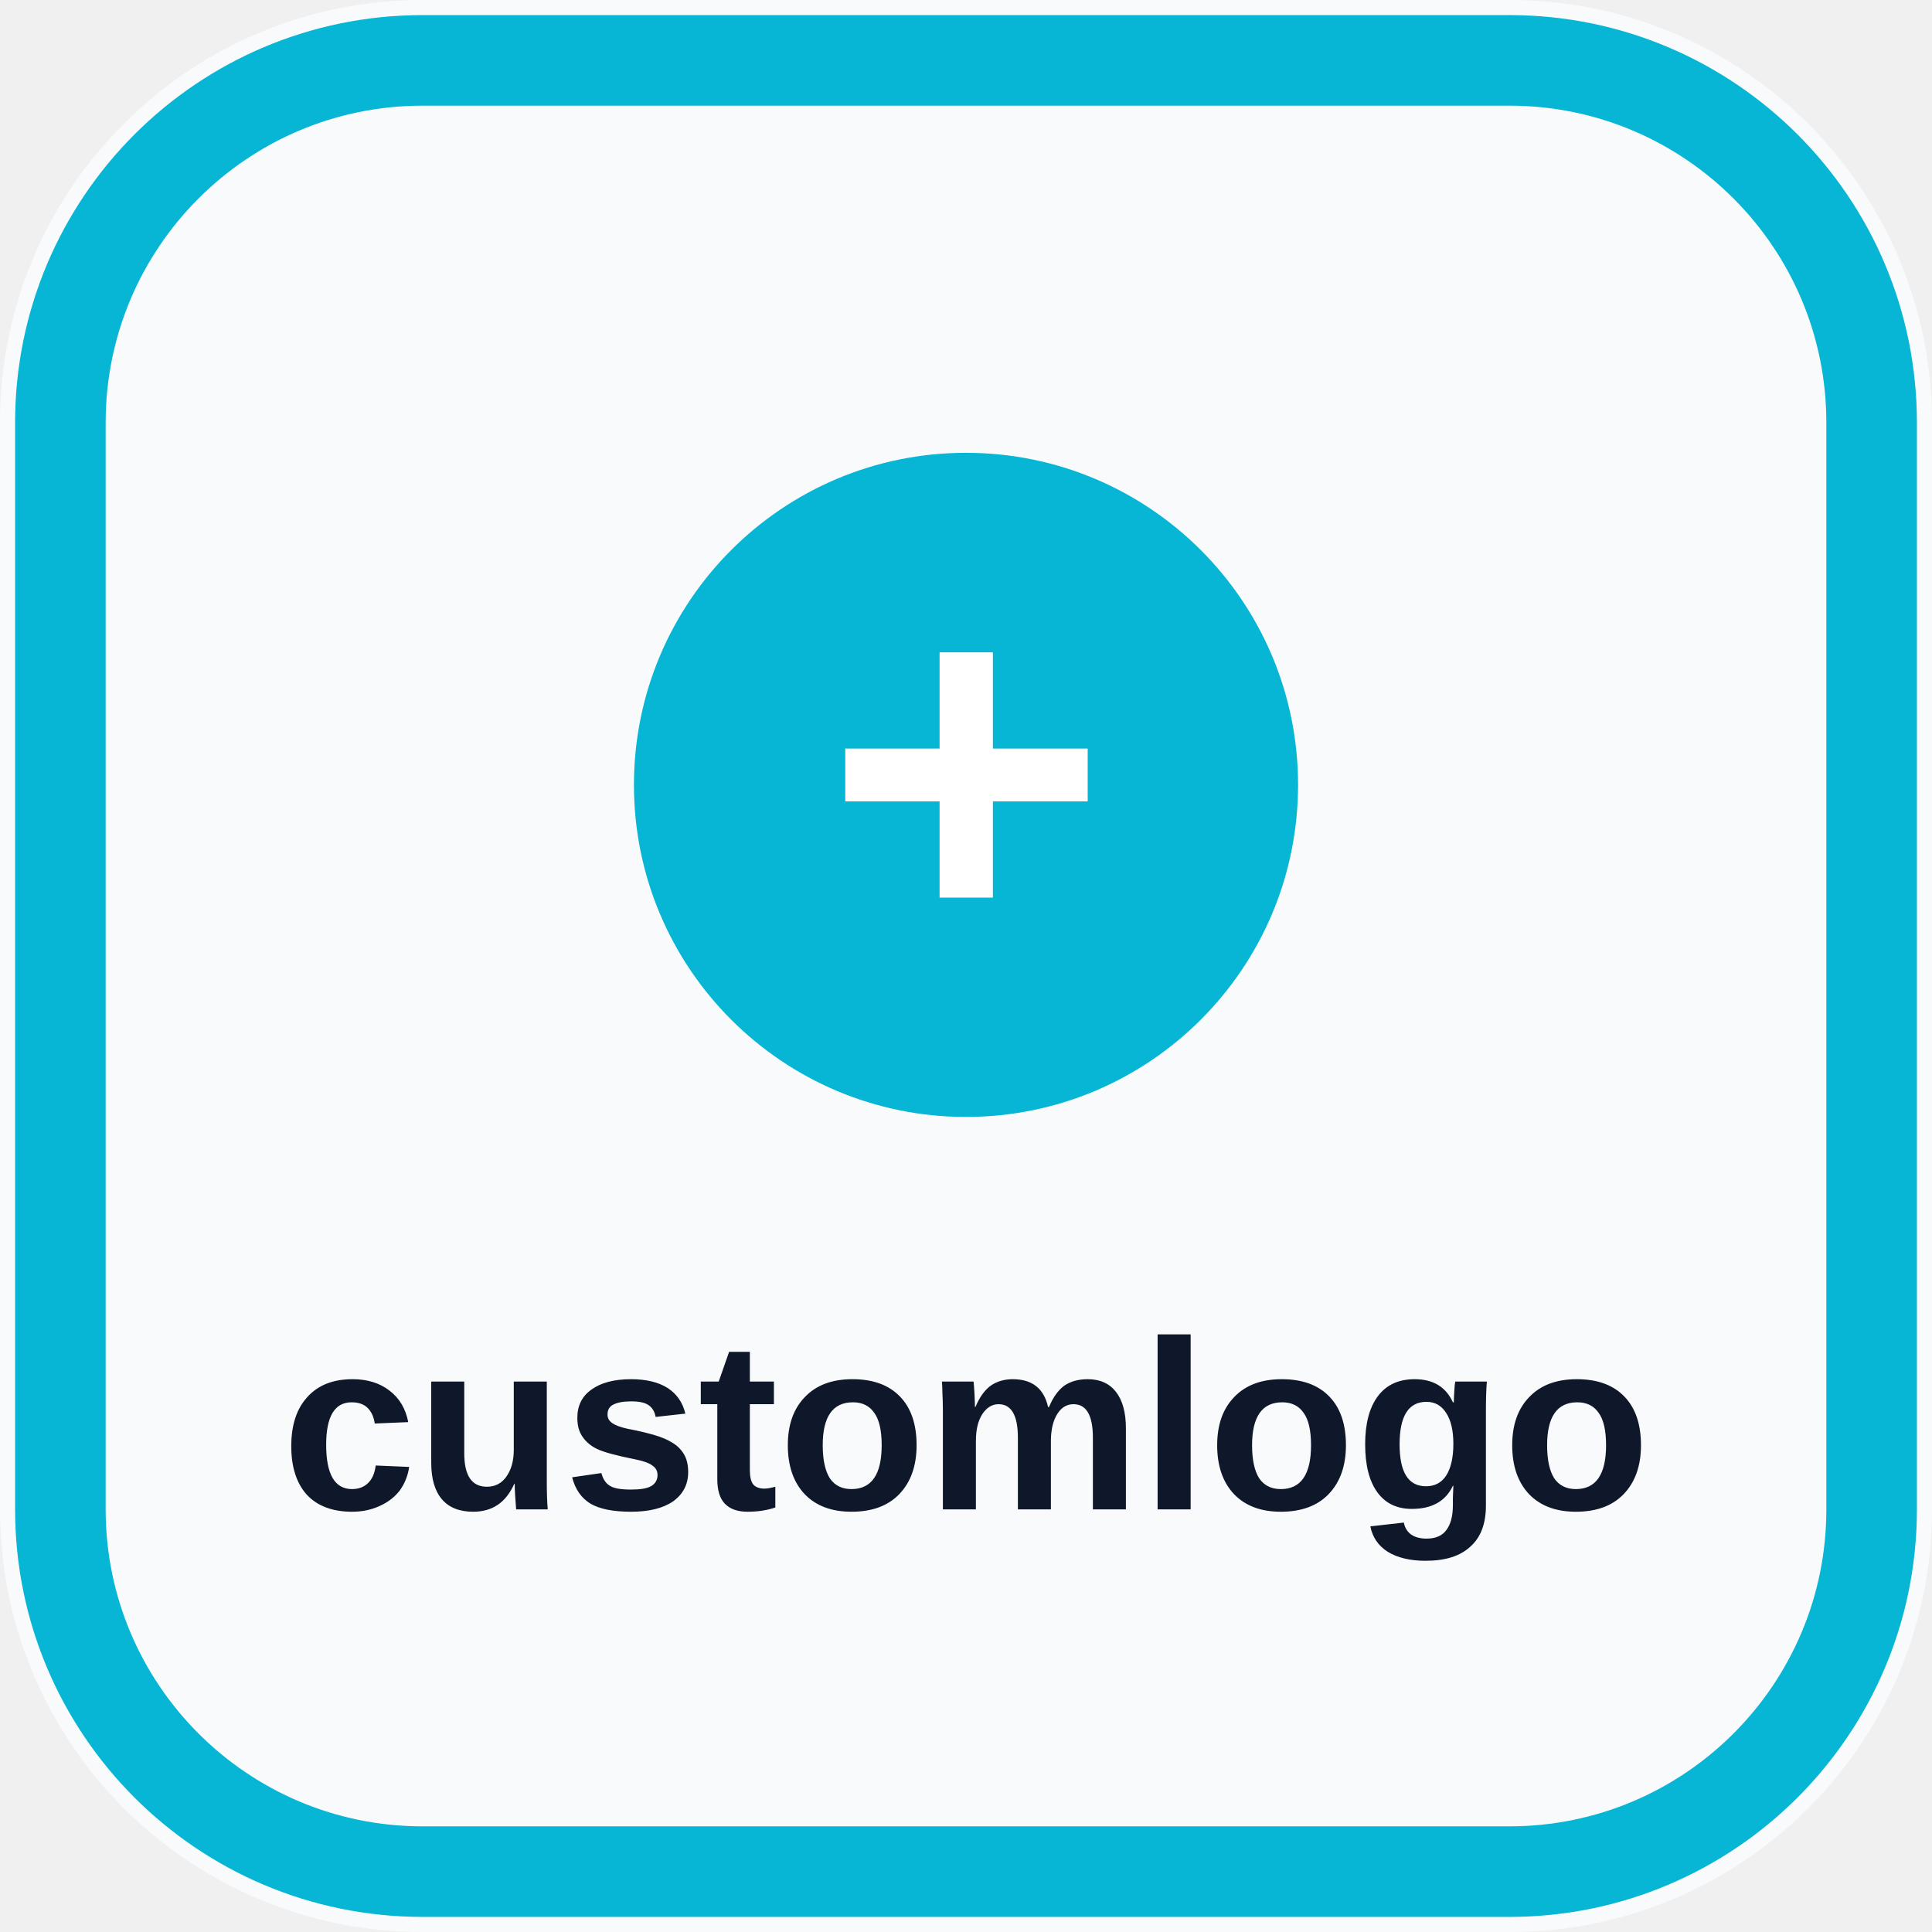
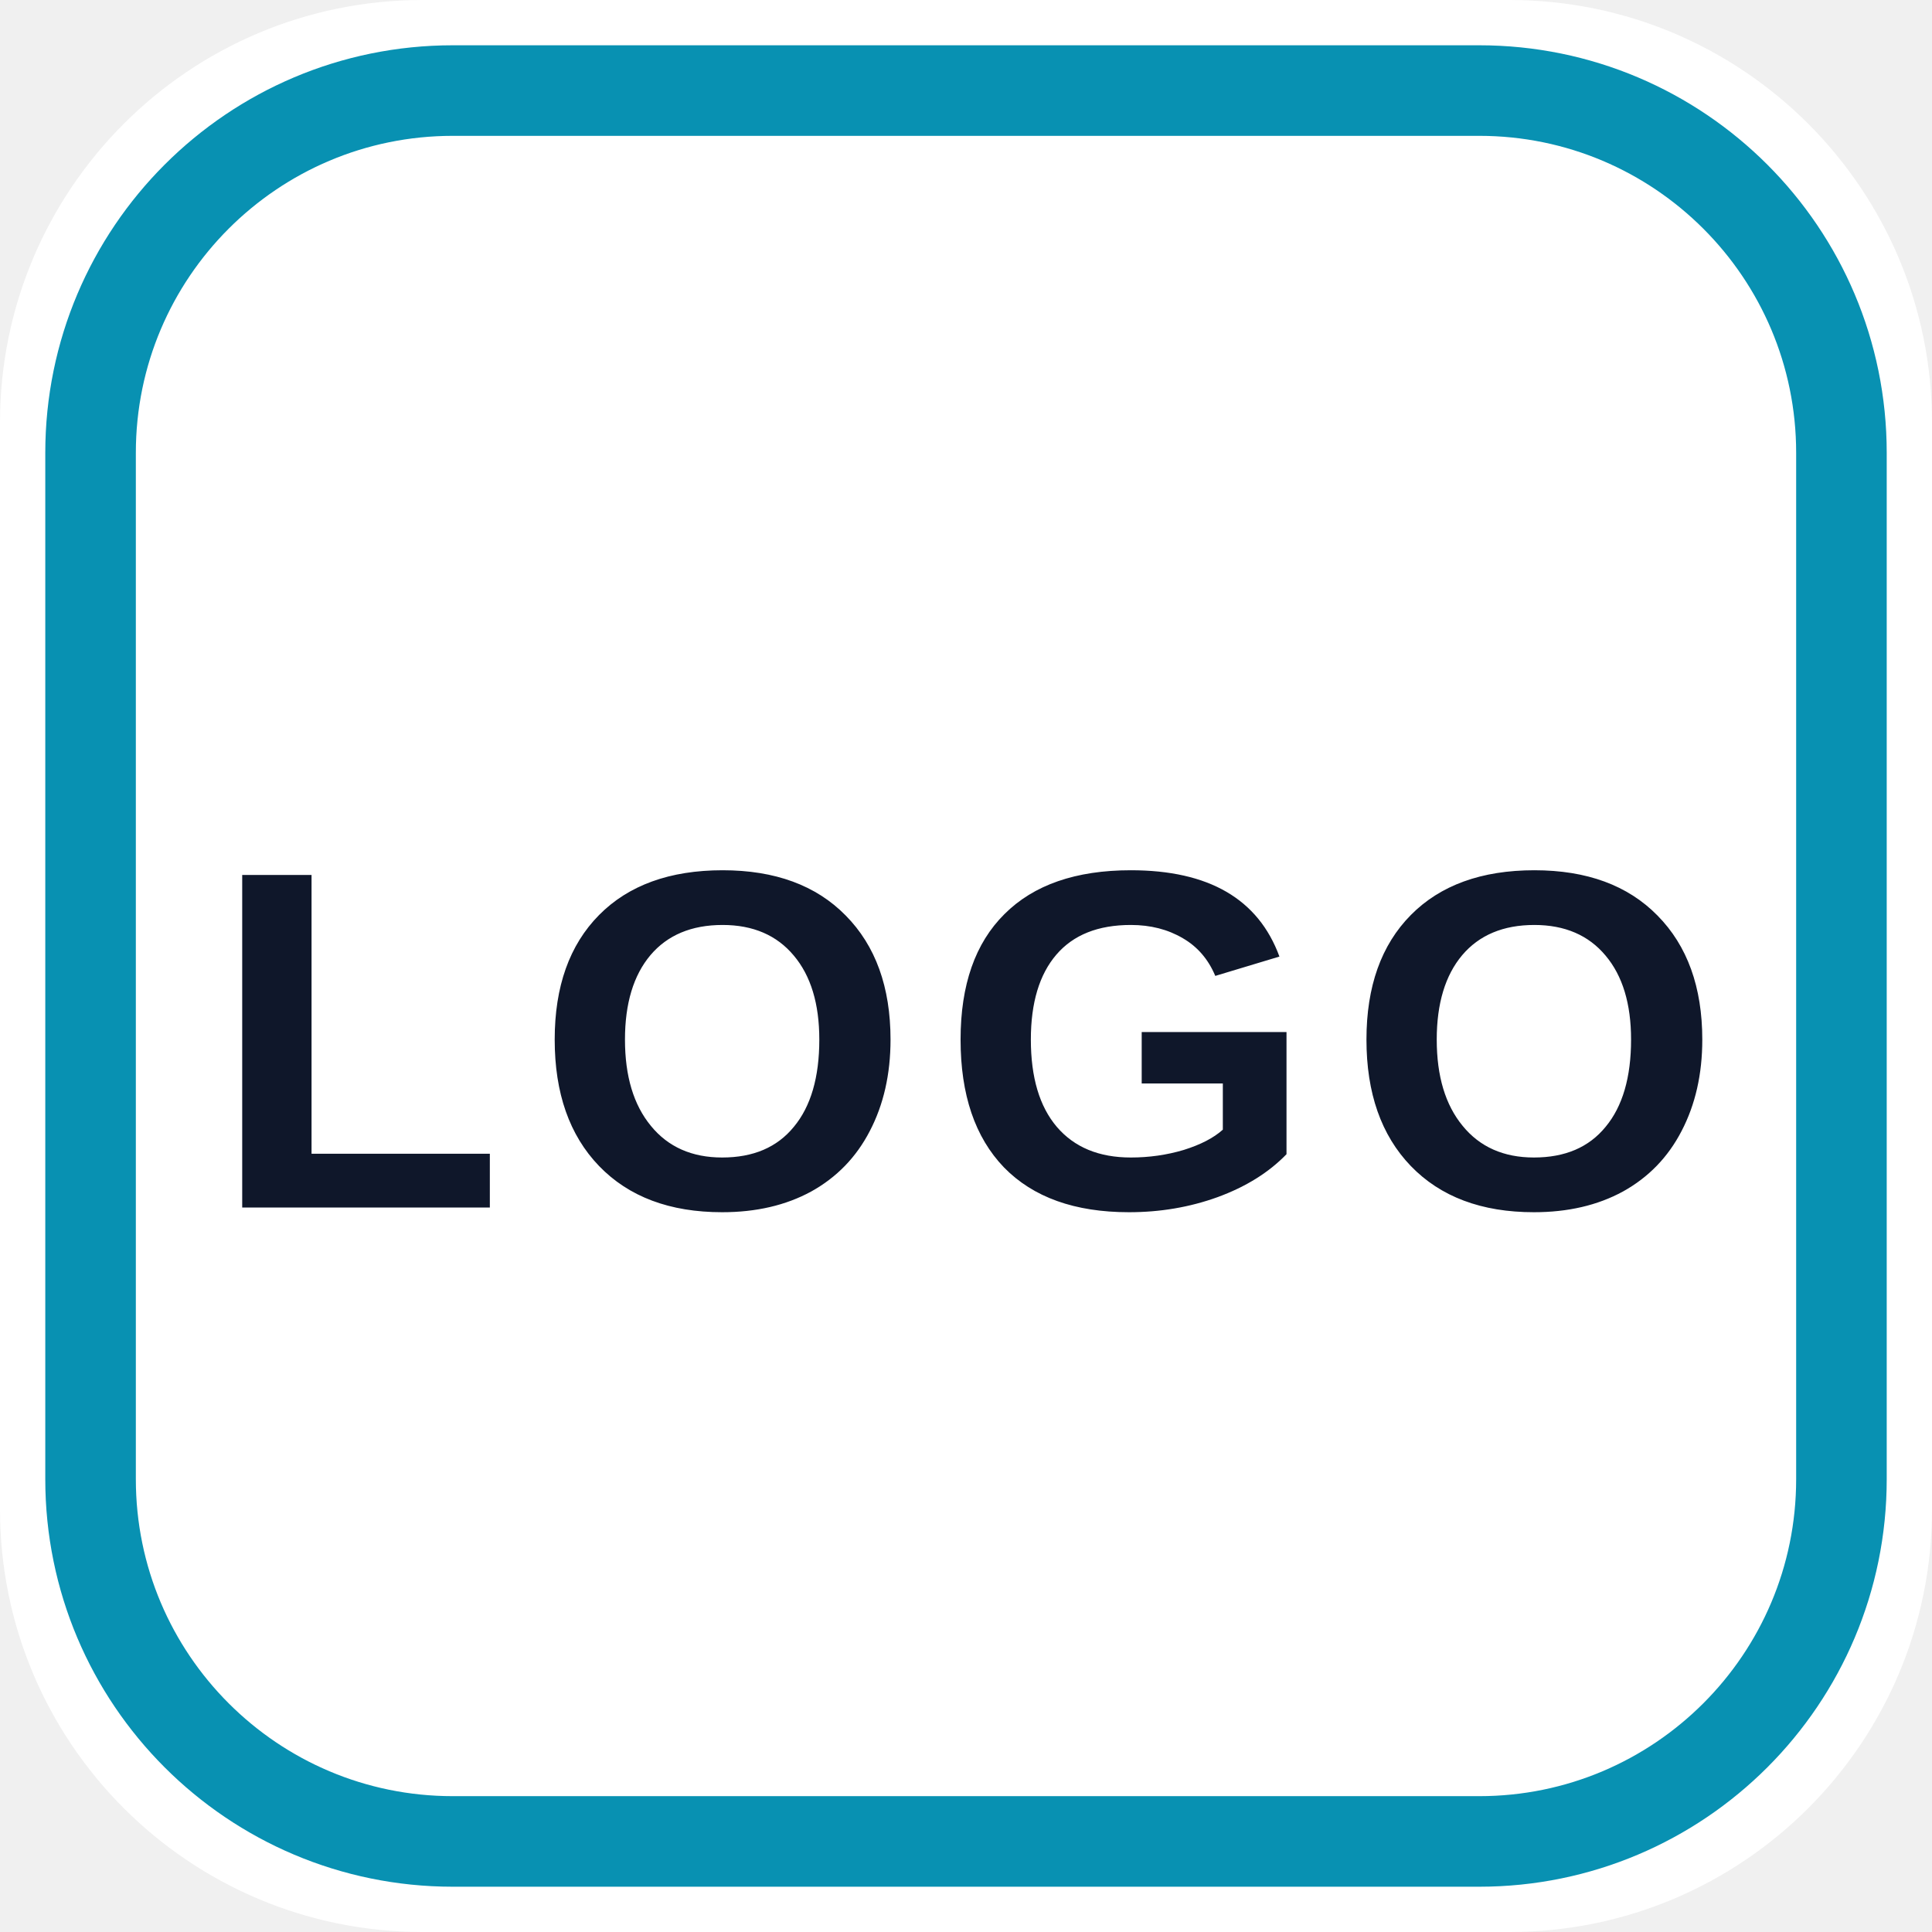
<svg xmlns="http://www.w3.org/2000/svg" width="64" height="64" viewBox="0 0 64 64">
-   <rect width="64" height="64" rx="14" fill="#f8fafc" />
-   <rect x="2" y="2" width="60" height="60" rx="12" fill="none" stroke="#06b6d4" stroke-width="3" />
-   <circle cx="32" cy="26" r="11" fill="#06b6d4" />
-   <text x="32" y="31" text-anchor="middle" font-family="Arial, Helvetica, sans-serif" font-size="16" font-weight="700" fill="#ffffff">+</text>
-   <text x="32" y="50" text-anchor="middle" font-family="Arial, Helvetica, sans-serif" font-size="8" font-weight="700" fill="#0f172a">customlogo</text>
+   <rect width="64" height="64" rx="14" fill="#ffffff" />
+   <rect x="3" y="3" width="58" height="58" rx="12" fill="none" stroke="#0891b2" stroke-width="3" />
+   <text x="32" y="40" text-anchor="middle" font-family="Arial, Helvetica, sans-serif" font-size="16" font-weight="700" fill="#0f172a" letter-spacing="1">LOGO</text>
</svg>
